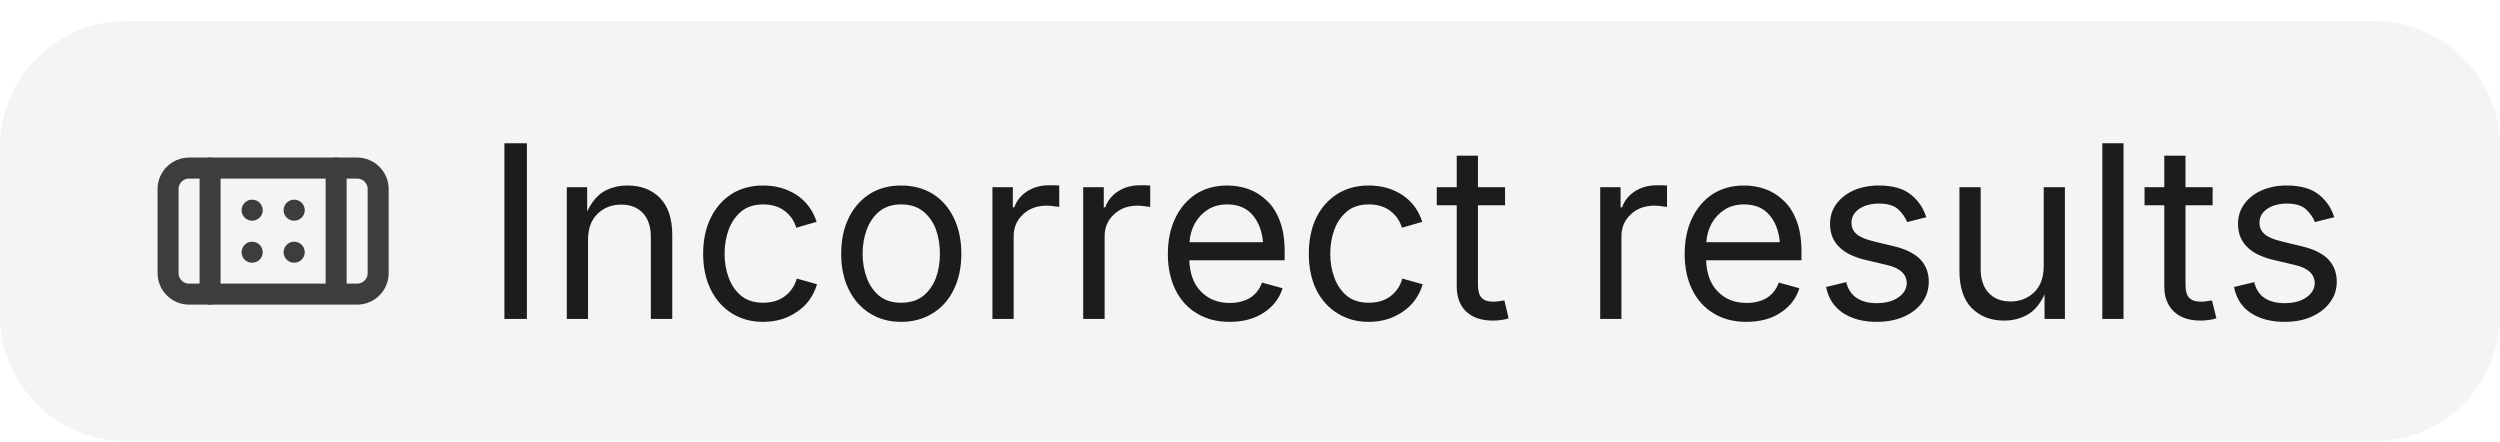
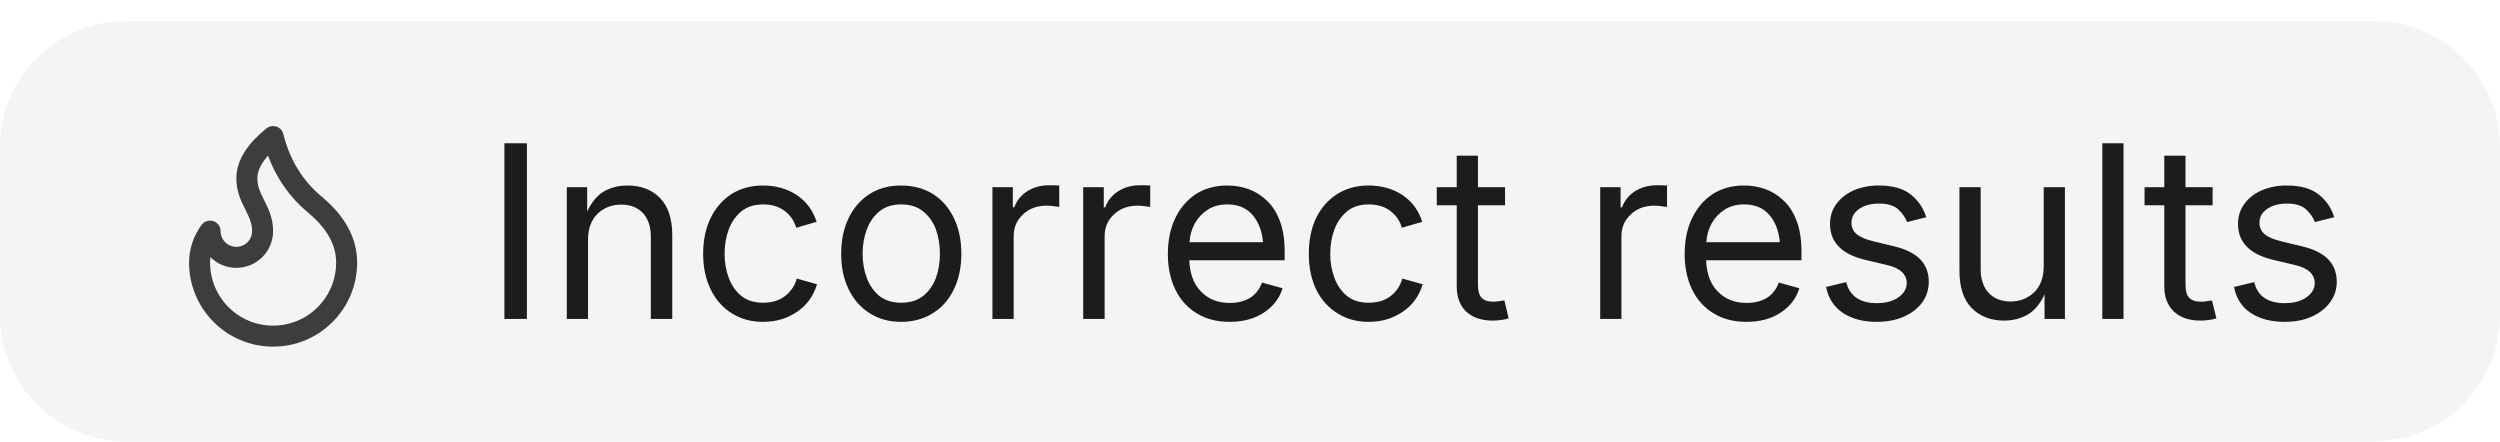
<svg xmlns="http://www.w3.org/2000/svg" width="119" height="21" viewBox="0 0 119 21">
  <g transform="translate(0 1)">
    <style>.f{fill:#f4f4f4}.t{fill:#1c1c1c}.d{fill:#c3c3c3}.i{stroke:#3d3d3d}.b{fill:#3d3d3d}@media (prefers-color-scheme:dark){.f{fill:#3d3d3d}.t{fill:#f4f4f4}.d{fill:#7d7d7d}.i{stroke:#dfdfdf}.b{fill:#dfdfdf}}</style>
    <rect width="119" height="20" rx="6" class="f" />
    <g transform="translate(7 4) scale(0.5)" fill="none" class="i" stroke-width="2" stroke-linecap="round" stroke-linejoin="round">
-       <path d="M10 10.01h.01" />
-       <path d="M10 14.01h.01" />
-       <path d="M14 10.01h.01" />
-       <path d="M14 14.01h.01" />
-       <path d="M18 6v11.5" />
-       <path d="M6 6v12" />
-       <rect x="2" y="6" width="20" height="12" rx="2" />
+       <path d="M12 3q1 4 4 6.5t3 5.5a1 1 0 0 1-14 0 5 5 0 0 1 1-3 1 1 0 0 0 5 0c0-2-1.5-3-1.5-5q0-2 2.5-4" />
    </g>
    <path d="M25.08 5.82V14.18H24.01V5.82ZM27.99 10.42V14.18H26.98V7.91H27.95L27.95 9.07Q28.26 8.4 28.75 8.11Q29.24 7.83 29.87 7.83Q30.83 7.83 31.41 8.42Q32 9.01 32 10.2V14.18H30.98V10.28Q30.98 9.56 30.61 9.15Q30.23 8.74 29.57 8.74Q28.89 8.74 28.44 9.18Q27.99 9.62 27.99 10.42ZM36.32 14.32Q35.47 14.32 34.83 13.91Q34.19 13.51 33.83 12.78Q33.47 12.05 33.47 11.08Q33.47 10.1 33.83 9.37Q34.19 8.64 34.83 8.23Q35.47 7.83 36.32 7.83Q37.23 7.83 37.92 8.28Q38.61 8.74 38.87 9.56L37.9 9.84Q37.76 9.35 37.35 9.04Q36.94 8.73 36.32 8.73Q35.7 8.73 35.29 9.06Q34.89 9.39 34.69 9.92Q34.49 10.45 34.49 11.08Q34.49 11.7 34.69 12.23Q34.89 12.76 35.29 13.09Q35.7 13.41 36.32 13.41Q36.96 13.41 37.37 13.09Q37.78 12.77 37.93 12.26L38.89 12.53Q38.64 13.37 37.94 13.84Q37.25 14.32 36.32 14.32ZM42.89 14.32Q42.04 14.32 41.4 13.91Q40.76 13.51 40.4 12.78Q40.04 12.05 40.04 11.08Q40.04 10.1 40.4 9.37Q40.76 8.64 41.4 8.23Q42.04 7.83 42.89 7.83Q43.75 7.83 44.4 8.23Q45.05 8.64 45.4 9.37Q45.76 10.1 45.76 11.08Q45.76 12.05 45.4 12.78Q45.05 13.51 44.4 13.91Q43.75 14.32 42.89 14.32ZM42.89 13.41Q43.53 13.41 43.94 13.09Q44.35 12.76 44.55 12.23Q44.74 11.7 44.74 11.08Q44.74 10.46 44.55 9.92Q44.35 9.39 43.94 9.06Q43.53 8.73 42.89 8.73Q42.27 8.73 41.86 9.06Q41.46 9.39 41.26 9.92Q41.06 10.45 41.06 11.08Q41.06 11.7 41.26 12.23Q41.46 12.76 41.86 13.09Q42.27 13.41 42.89 13.41ZM47.24 14.18V7.91H48.21V8.87H48.28Q48.45 8.39 48.9 8.1Q49.35 7.82 49.91 7.82Q50.02 7.82 50.17 7.82Q50.33 7.83 50.42 7.83V8.85Q50.37 8.84 50.19 8.82Q50.01 8.79 49.81 8.79Q49.13 8.79 48.69 9.21Q48.25 9.62 48.25 10.25V14.18ZM51.56 14.18V7.91H52.54V8.87H52.61Q52.78 8.39 53.23 8.1Q53.68 7.82 54.24 7.82Q54.35 7.82 54.5 7.82Q54.66 7.83 54.75 7.83V8.85Q54.7 8.84 54.52 8.82Q54.34 8.79 54.14 8.79Q53.46 8.79 53.02 9.21Q52.58 9.62 52.58 10.25V14.18ZM58.53 14.32Q57.62 14.32 56.96 13.91Q56.3 13.51 55.95 12.79Q55.59 12.06 55.59 11.09Q55.59 10.13 55.94 9.39Q56.29 8.66 56.92 8.24Q57.56 7.83 58.42 7.83Q58.92 7.83 59.4 7.99Q59.89 8.16 60.28 8.53Q60.68 8.89 60.91 9.49Q61.15 10.1 61.15 10.97V11.39H56.61Q56.65 12.37 57.18 12.89Q57.7 13.42 58.54 13.42Q59.09 13.42 59.5 13.18Q59.9 12.93 60.07 12.45L61.05 12.72Q60.83 13.44 60.16 13.88Q59.5 14.32 58.53 14.32ZM56.62 10.53H60.12Q60.05 9.73 59.62 9.23Q59.19 8.73 58.42 8.73Q57.88 8.73 57.49 8.98Q57.1 9.23 56.87 9.64Q56.65 10.05 56.62 10.53ZM65.15 14.32Q64.3 14.32 63.66 13.91Q63.01 13.51 62.65 12.78Q62.3 12.05 62.3 11.08Q62.3 10.1 62.65 9.37Q63.01 8.64 63.66 8.23Q64.3 7.83 65.15 7.83Q66.06 7.83 66.75 8.28Q67.44 8.74 67.7 9.56L66.73 9.84Q66.59 9.35 66.18 9.04Q65.77 8.73 65.15 8.73Q64.52 8.73 64.12 9.06Q63.72 9.39 63.52 9.92Q63.32 10.45 63.32 11.08Q63.32 11.7 63.52 12.23Q63.72 12.76 64.12 13.09Q64.52 13.41 65.15 13.41Q65.79 13.41 66.2 13.09Q66.61 12.77 66.75 12.26L67.72 12.53Q67.47 13.37 66.77 13.84Q66.07 14.32 65.15 14.32ZM71.64 7.91V8.77H70.35V12.55Q70.35 12.98 70.52 13.17Q70.69 13.36 71.09 13.36Q71.18 13.36 71.33 13.34Q71.48 13.32 71.61 13.3L71.81 14.15Q71.66 14.21 71.46 14.23Q71.26 14.26 71.06 14.26Q70.25 14.26 69.79 13.83Q69.34 13.4 69.34 12.63V8.77H68.39V7.91H69.34V6.41H70.35V7.91ZM76.17 14.18V7.91H77.14V8.87H77.21Q77.38 8.39 77.83 8.1Q78.28 7.82 78.84 7.82Q78.95 7.82 79.1 7.82Q79.26 7.83 79.35 7.83V8.85Q79.3 8.84 79.12 8.82Q78.94 8.79 78.74 8.79Q78.06 8.79 77.62 9.21Q77.18 9.62 77.18 10.25V14.18ZM83.13 14.32Q82.22 14.32 81.56 13.91Q80.9 13.51 80.55 12.79Q80.19 12.06 80.19 11.09Q80.19 10.13 80.54 9.39Q80.89 8.66 81.52 8.24Q82.16 7.83 83.02 7.83Q83.52 7.83 84 7.99Q84.49 8.16 84.88 8.53Q85.28 8.89 85.51 9.49Q85.75 10.1 85.75 10.97V11.39H81.21Q81.25 12.37 81.78 12.89Q82.3 13.42 83.14 13.42Q83.7 13.42 84.1 13.18Q84.5 12.93 84.67 12.45L85.65 12.72Q85.43 13.44 84.76 13.88Q84.1 14.32 83.13 14.32ZM81.22 10.53H84.72Q84.65 9.73 84.22 9.23Q83.79 8.73 83.02 8.73Q82.48 8.73 82.09 8.98Q81.7 9.23 81.47 9.64Q81.25 10.05 81.22 10.53ZM89.33 14.32Q88.37 14.32 87.73 13.9Q87.09 13.48 86.92 12.66L87.88 12.43Q88.01 12.95 88.39 13.19Q88.76 13.43 89.32 13.43Q89.98 13.43 90.37 13.15Q90.76 12.87 90.76 12.48Q90.76 11.84 89.84 11.62L88.79 11.37Q87.11 10.97 87.11 9.66Q87.11 9.12 87.41 8.71Q87.72 8.29 88.24 8.06Q88.77 7.83 89.43 7.83Q90.41 7.83 90.94 8.25Q91.48 8.67 91.69 9.34L90.78 9.57Q90.65 9.24 90.35 8.96Q90.05 8.69 89.44 8.69Q88.88 8.69 88.5 8.94Q88.13 9.2 88.13 9.6Q88.13 9.94 88.38 10.15Q88.64 10.36 89.19 10.49L90.14 10.72Q90.99 10.92 91.4 11.34Q91.81 11.77 91.81 12.41Q91.81 12.96 91.5 13.39Q91.19 13.82 90.63 14.07Q90.07 14.32 89.33 14.32ZM95.4 14.26Q94.45 14.26 93.86 13.67Q93.27 13.08 93.27 11.89V7.91H94.28V11.81Q94.28 12.53 94.66 12.94Q95.04 13.35 95.7 13.35Q96.37 13.35 96.83 12.91Q97.28 12.47 97.28 11.67V7.91H98.29V14.18H97.32V13.01Q97.01 13.69 96.51 13.98Q96.01 14.26 95.4 14.26ZM101.08 5.82V14.18H100.07V5.82ZM105.32 7.91V8.77H104.03V12.55Q104.03 12.98 104.2 13.17Q104.38 13.36 104.77 13.36Q104.87 13.36 105.02 13.34Q105.17 13.32 105.29 13.3L105.5 14.15Q105.34 14.21 105.14 14.23Q104.94 14.26 104.75 14.26Q103.93 14.26 103.48 13.83Q103.02 13.4 103.02 12.63V8.77H102.08V7.91H103.02V6.41H104.03V7.91ZM108.75 14.32Q107.78 14.32 107.14 13.9Q106.5 13.48 106.34 12.66L107.3 12.43Q107.43 12.95 107.8 13.19Q108.18 13.43 108.74 13.43Q109.4 13.43 109.79 13.15Q110.18 12.87 110.18 12.48Q110.18 11.84 109.26 11.62L108.21 11.37Q106.53 10.97 106.53 9.66Q106.53 9.12 106.83 8.71Q107.13 8.29 107.66 8.06Q108.18 7.83 108.85 7.83Q109.82 7.83 110.36 8.25Q110.9 8.67 111.11 9.34L110.19 9.57Q110.06 9.24 109.76 8.96Q109.46 8.69 108.86 8.69Q108.3 8.69 107.92 8.94Q107.55 9.2 107.55 9.6Q107.55 9.94 107.8 10.15Q108.05 10.36 108.6 10.49L109.55 10.72Q110.41 10.92 110.82 11.34Q111.23 11.77 111.23 12.41Q111.23 12.96 110.91 13.39Q110.6 13.82 110.04 14.07Q109.49 14.32 108.75 14.32Z" class="t" />
  </g>
</svg>
